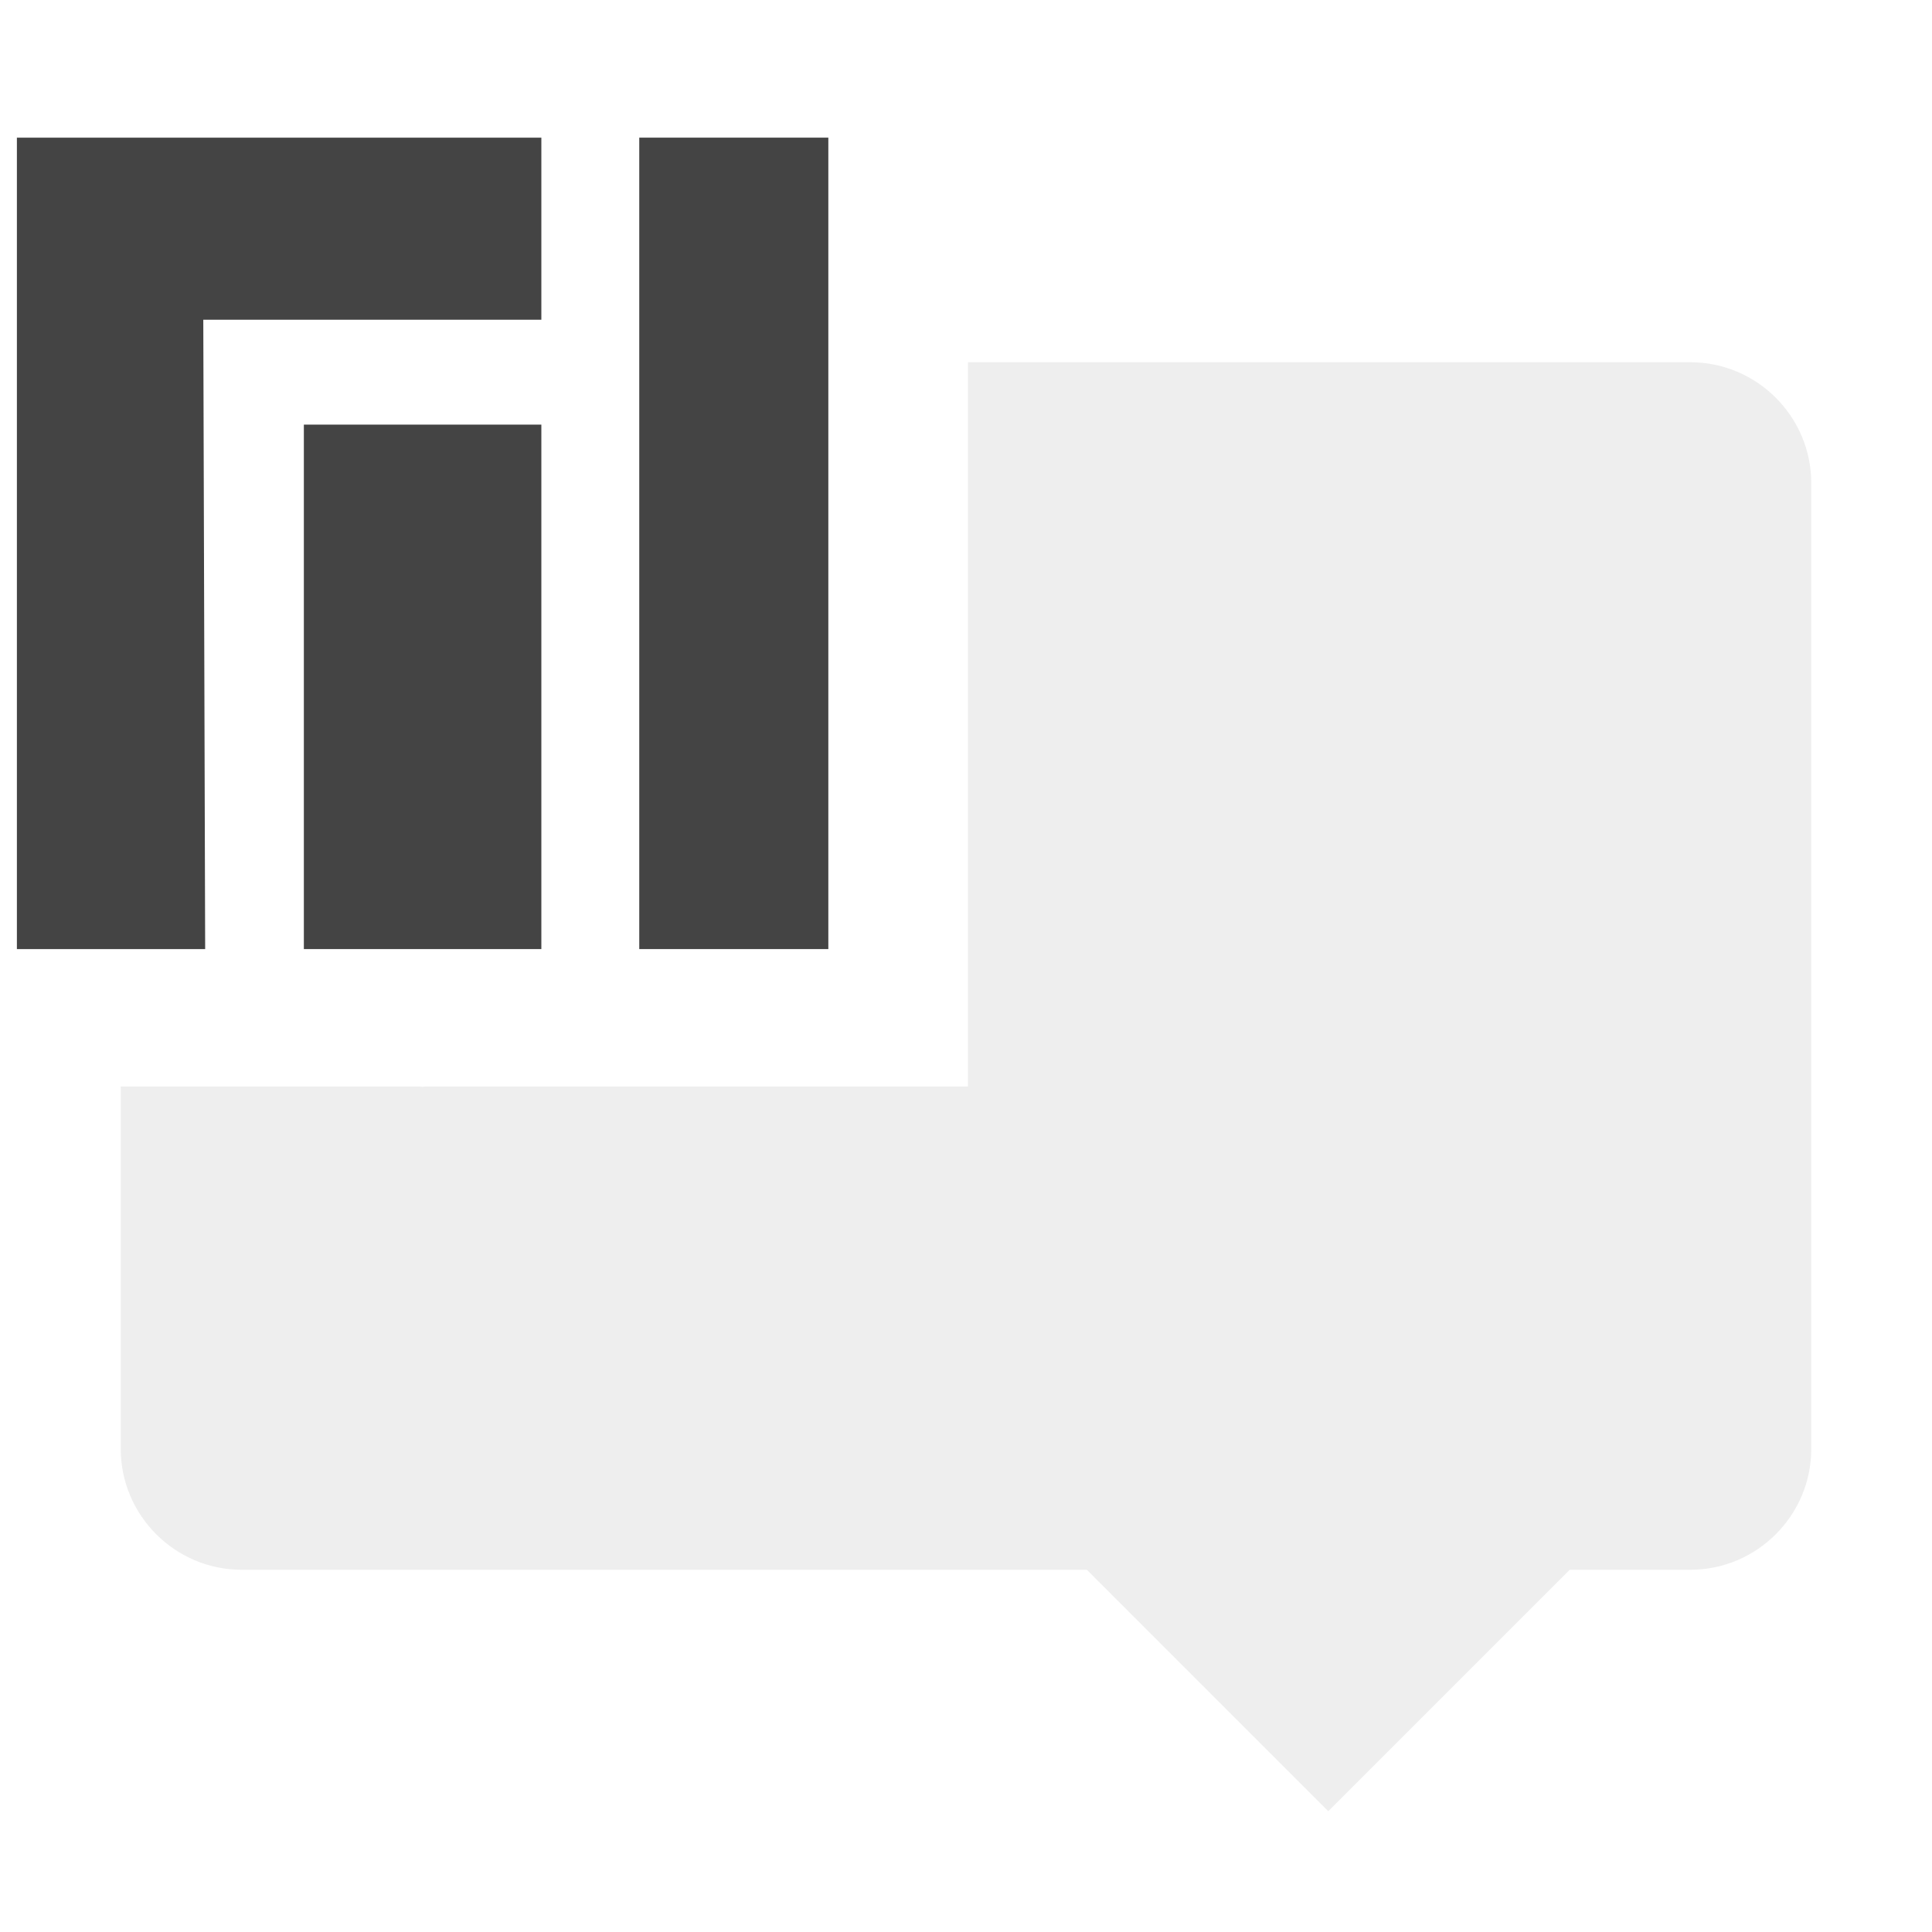
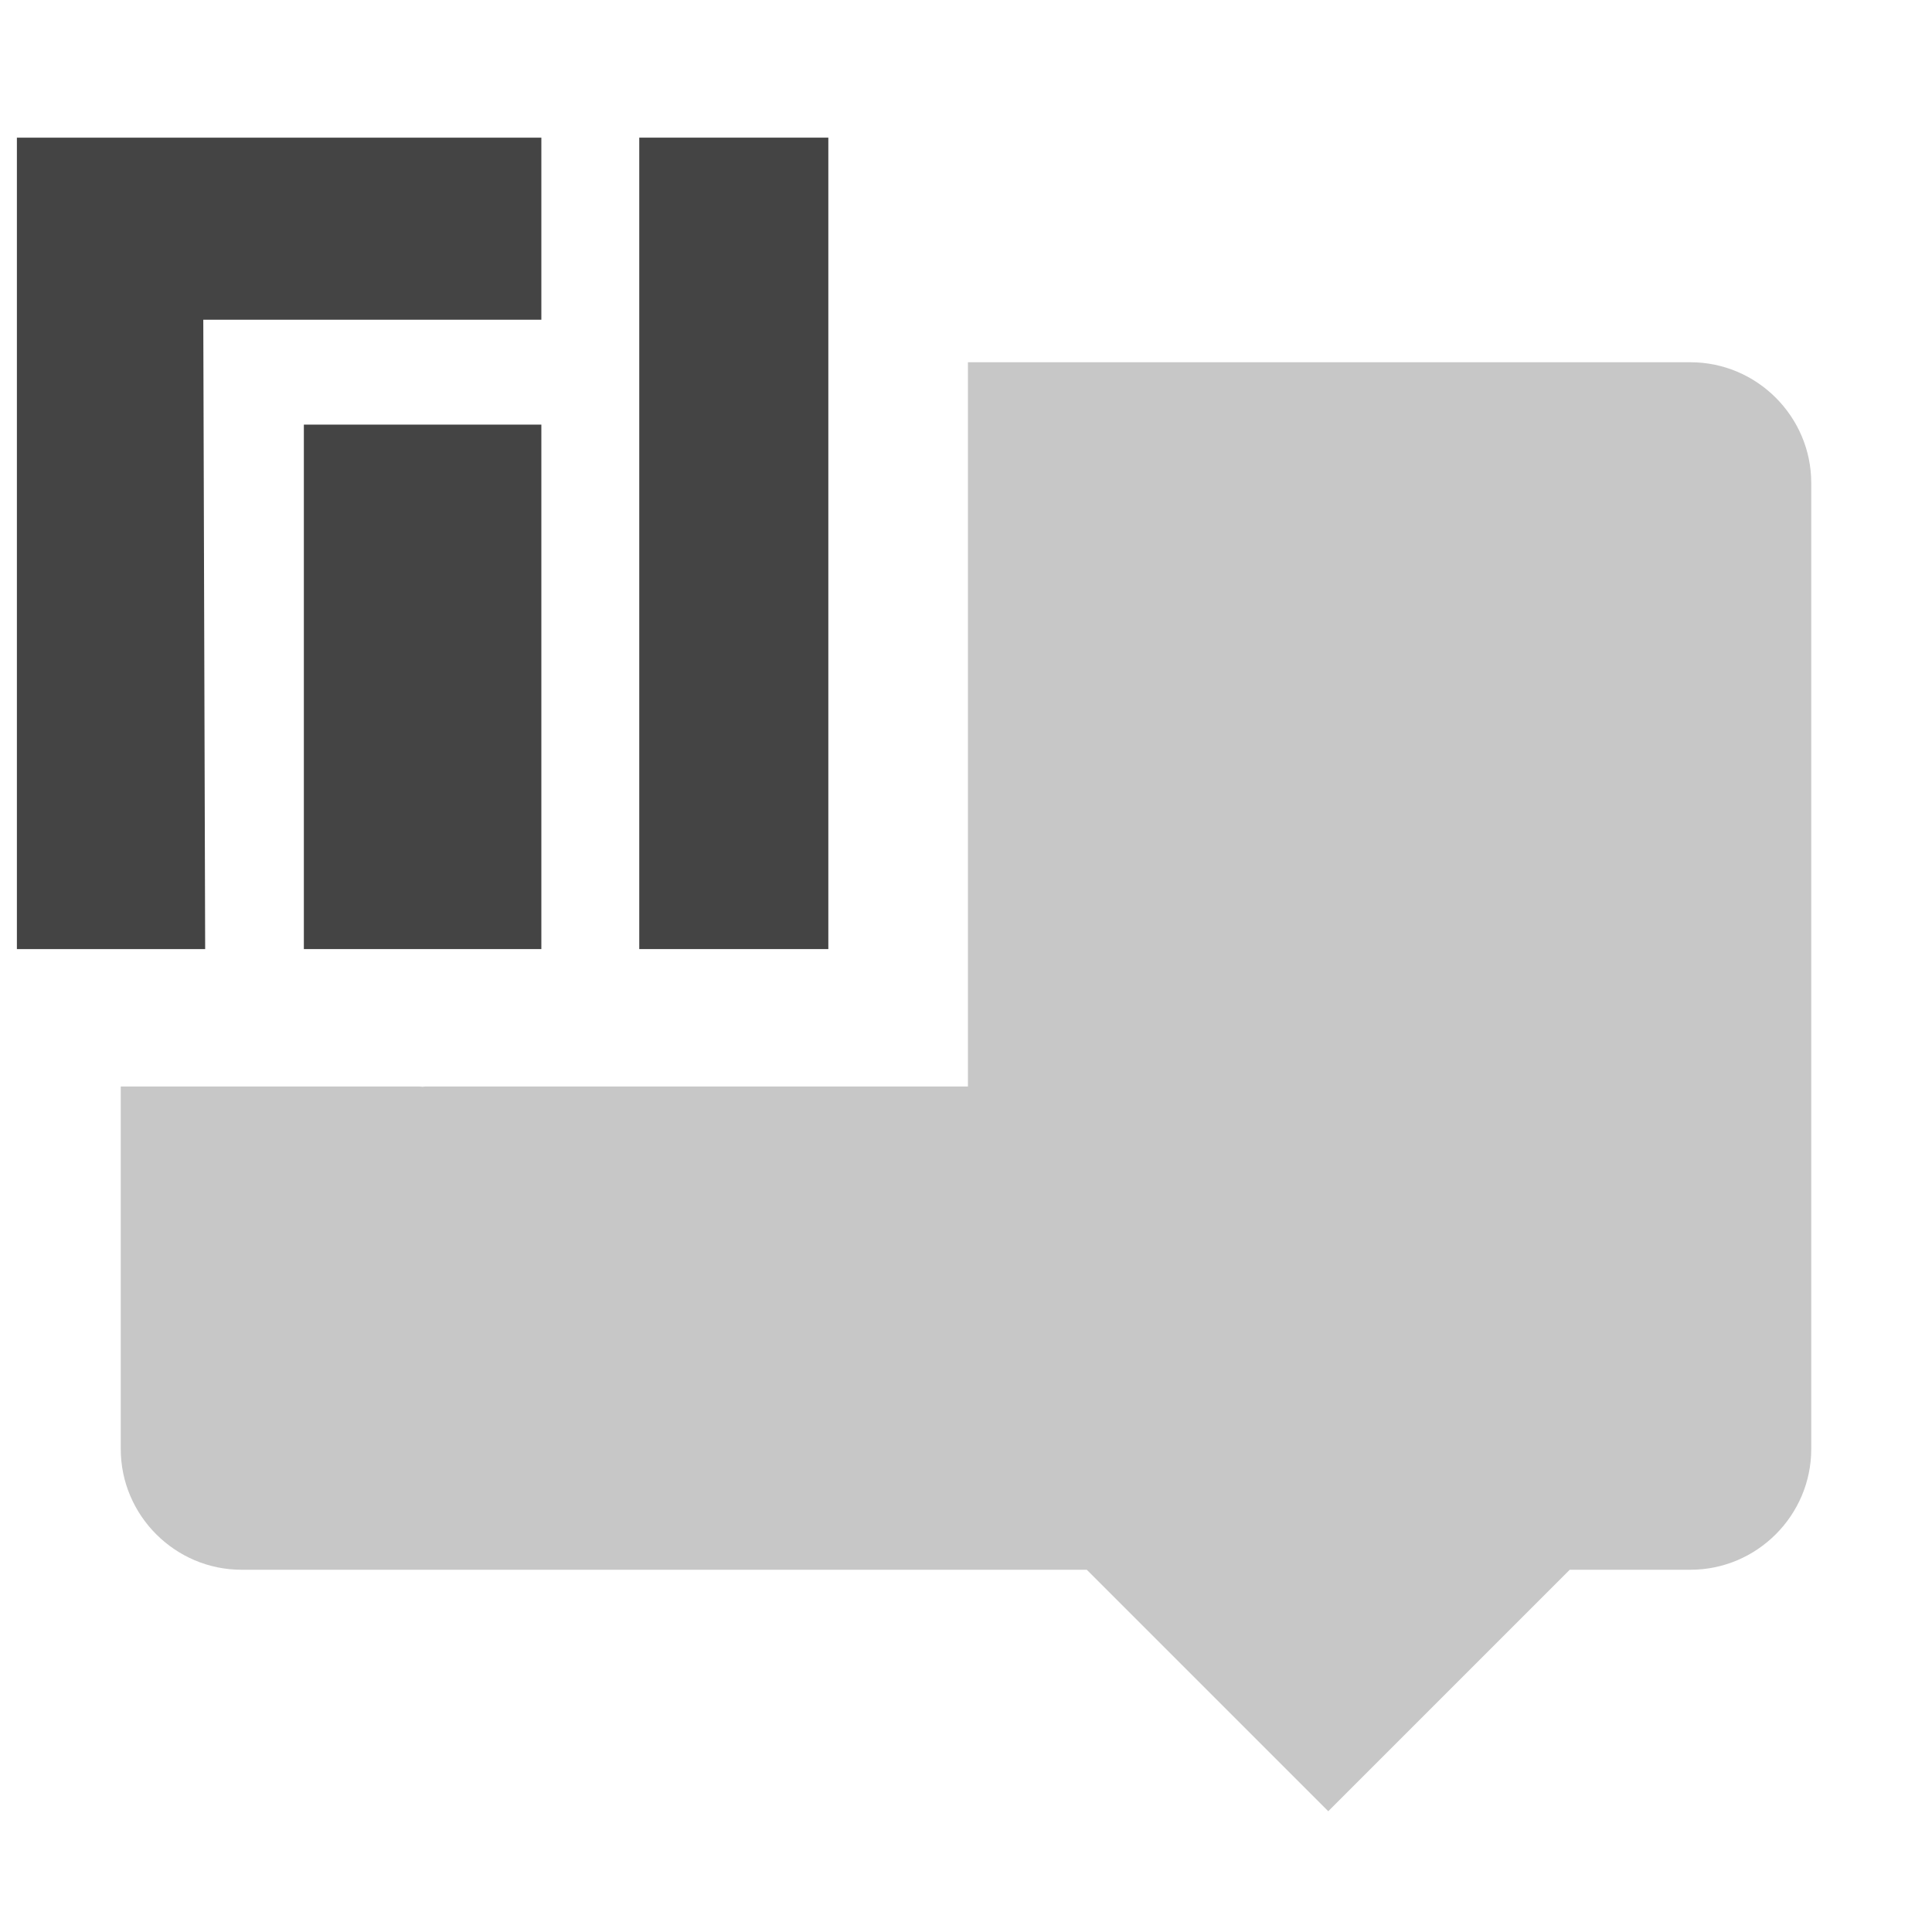
<svg xmlns="http://www.w3.org/2000/svg" width="16" height="16" version="1.1" id="svg6">
  <defs id="defs10" />
-   <path style="opacity:0.3;fill:#434343;fill-opacity:0.298" d="M 8.016 3 L 8.016 8.998 L 3.52 8.998 C 3.513 8.998 3.507 9 3.5 9 C 3.491 9 3.483 8.998 3.475 8.998 L 1 8.998 L 1 12 C 1 12.55 1.45 13 2 13 L 9 13 L 11 15 L 13 13 L 14 13 C 14.55 13 15 12.55 15 12 L 15 4 C 15 3.45 14.55 3 14 3 L 8.016 3 z " id="path2" />
+   <path style="opacity:0.3;fill:#444444;fill-opacity:1" d="M 8.016 3 L 8.016 8.998 L 3.52 8.998 C 3.513 8.998 3.507 9 3.5 9 C 3.491 9 3.483 8.998 3.475 8.998 L 1 8.998 L 1 12 C 1 12.55 1.45 13 2 13 L 9 13 L 11 15 L 13 13 L 14 13 C 14.55 13 15 12.55 15 12 L 15 4 C 15 3.45 14.55 3 14 3 L 8.016 3 z " id="path2" />
  <g transform="matrix(0.0336,0,0,0.0336,7.612949,-6.81993)" id="layer1" style="fill:#444444;fill-opacity:1">
    <g style="fill:#444444;fill-opacity:1" id="g5967">
      <g style="fill:#444444;fill-opacity:1" transform="matrix(1.219613,0,0,1.000009,-467.5662,-225.9651)" id="g4446">
        <path id="rect4149-7" d="m 326.786,462.861 h 38.211 v 199.998 h -38.211 z" style="opacity:1;fill:#444444;fill-opacity:1;fill-rule:evenodd;stroke:none;stroke-width:7.074;stroke-linecap:round;stroke-linejoin:miter;stroke-miterlimit:4;stroke-dasharray:21.222, 21.222;stroke-dashoffset:0;stroke-opacity:1" />
        <path id="rect4149-0-6" d="m 259.004,533.592 h 47.995 v 129.268 h -47.995 z" style="opacity:1;fill:#444444;fill-opacity:1;fill-rule:evenodd;stroke:none;stroke-width:7.074;stroke-linecap:round;stroke-linejoin:miter;stroke-miterlimit:4;stroke-dasharray:21.222, 21.222;stroke-dashoffset:0;stroke-opacity:1" />
      </g>
      <path style="fill:#444444;fill-opacity:1;fill-rule:evenodd;stroke:none;stroke-width:0.937px;stroke-linecap:butt;stroke-linejoin:miter;stroke-opacity:1" d="m -222.412,236.9 h 129.266 v 44.878 h -83.324 l 0.462,155.122 h -46.404 z" id="path5961" />
    </g>
  </g>
</svg>
